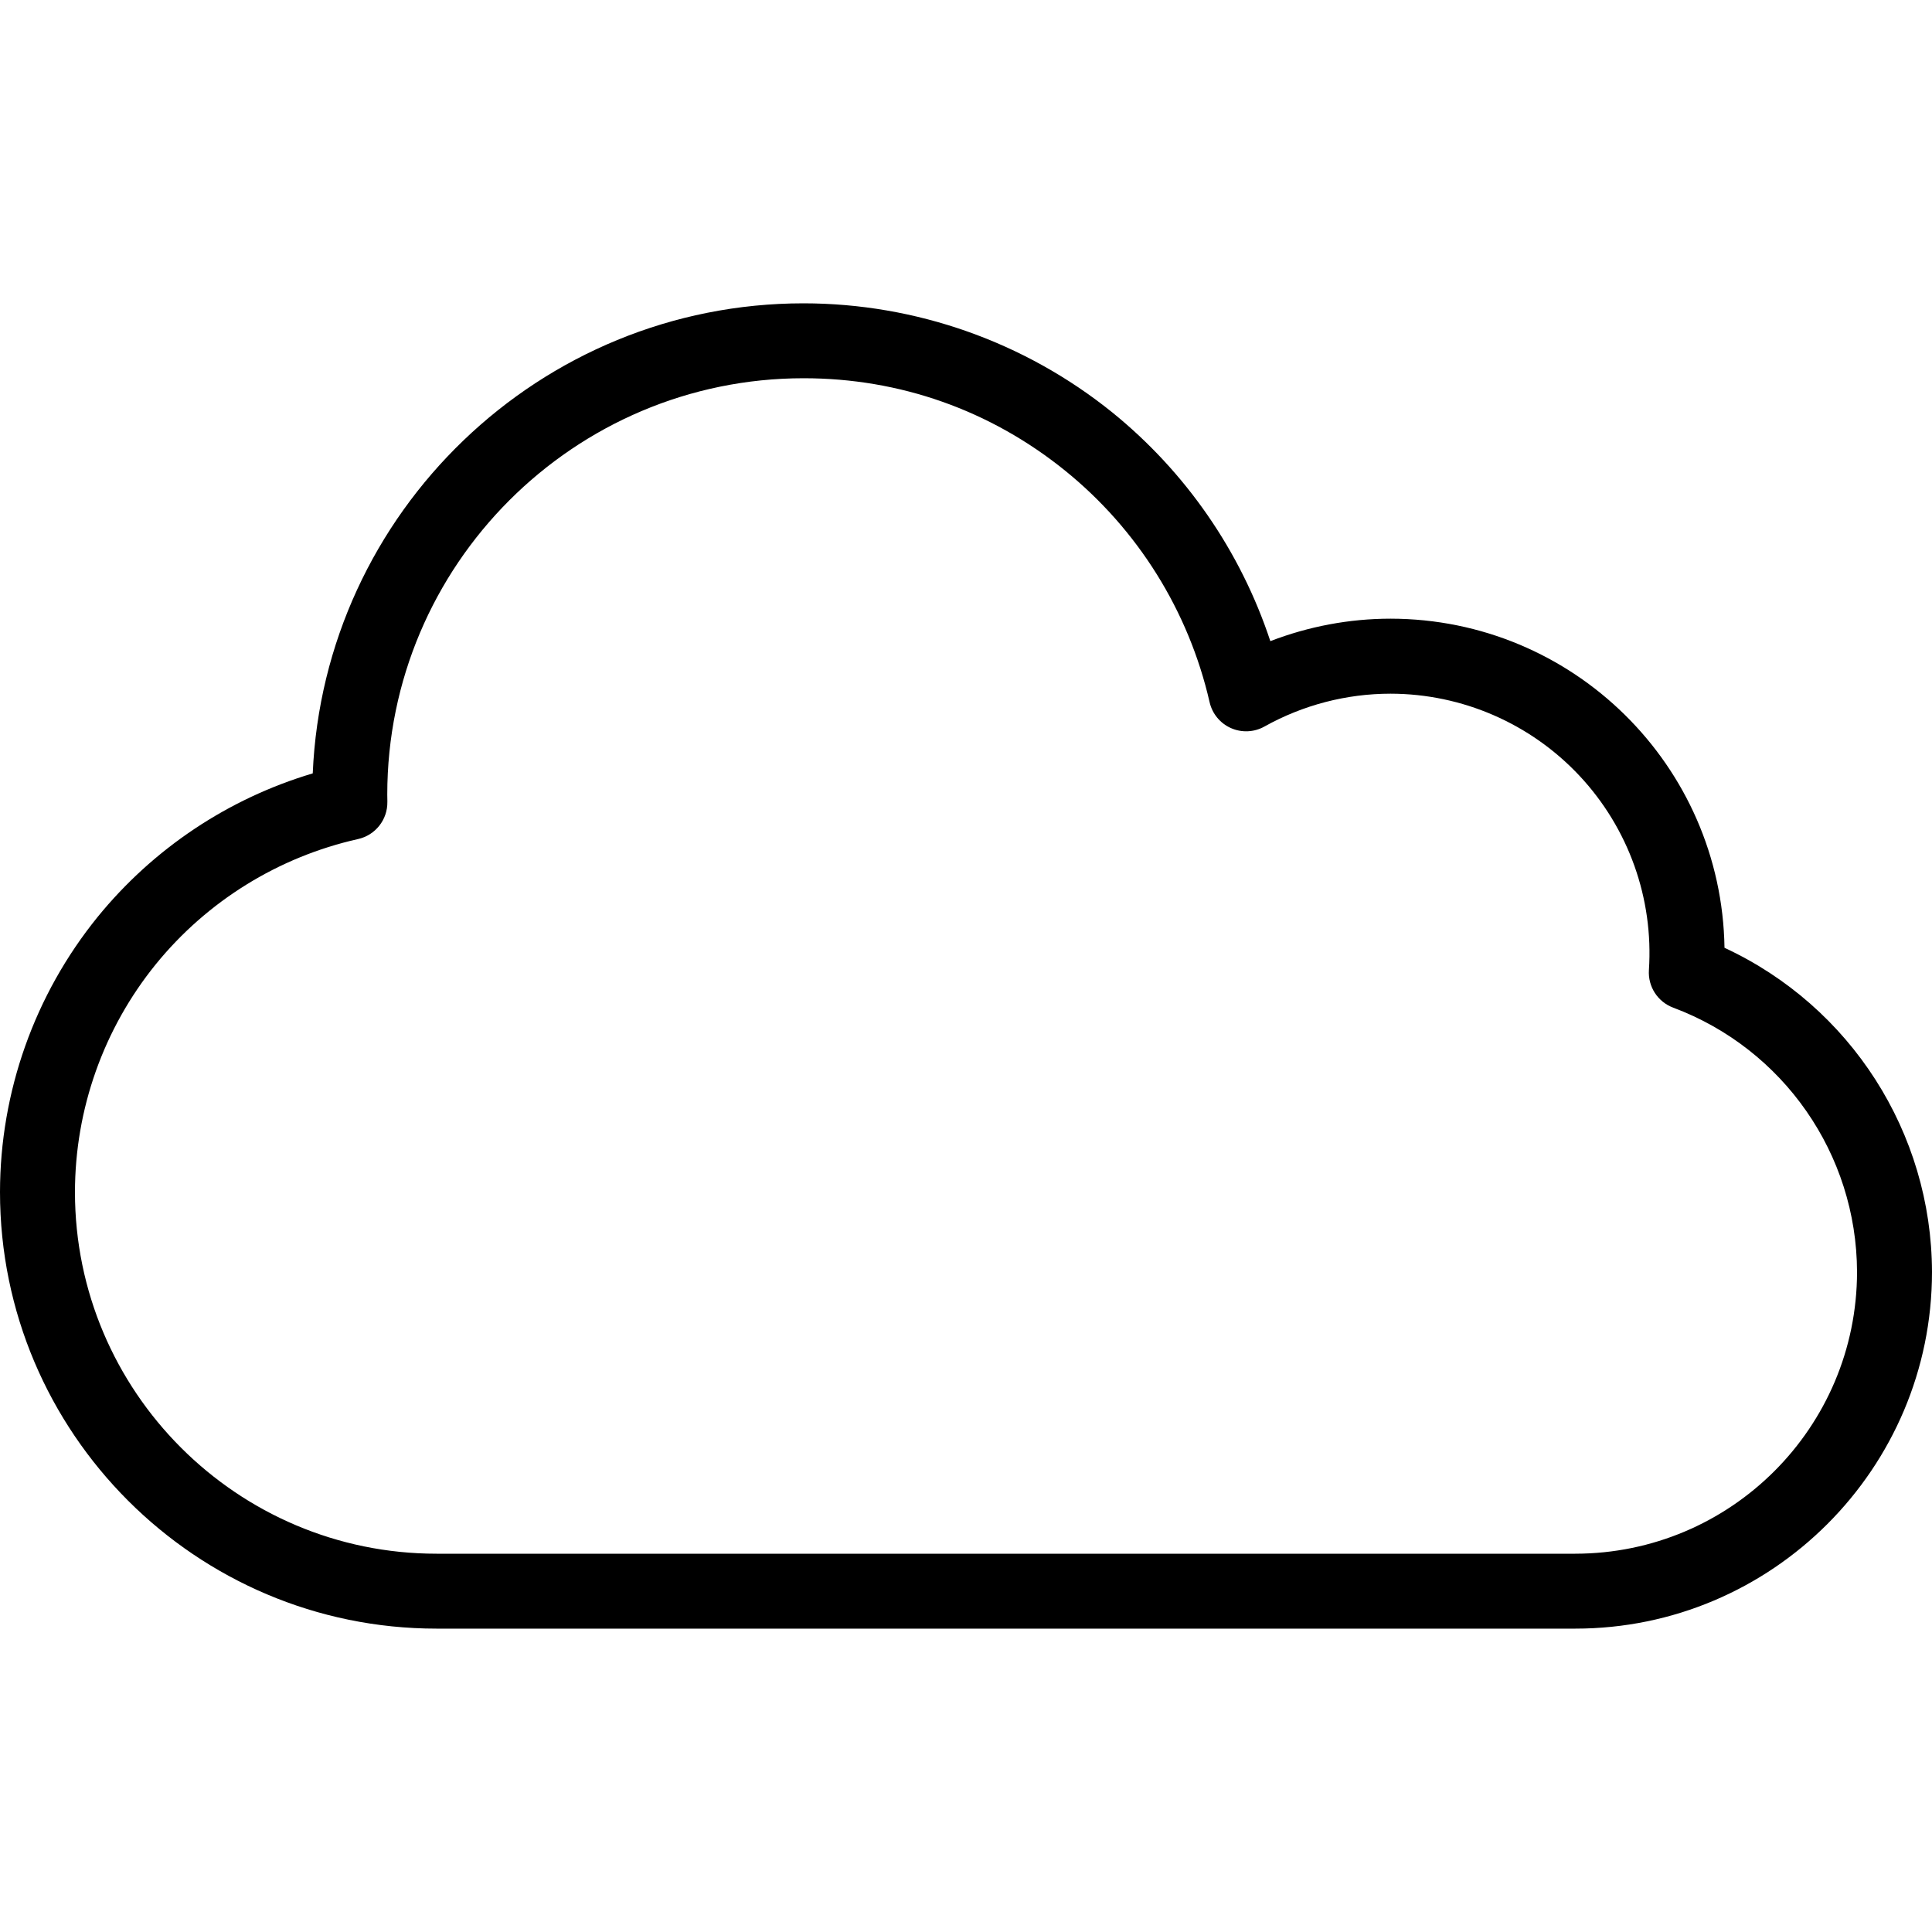
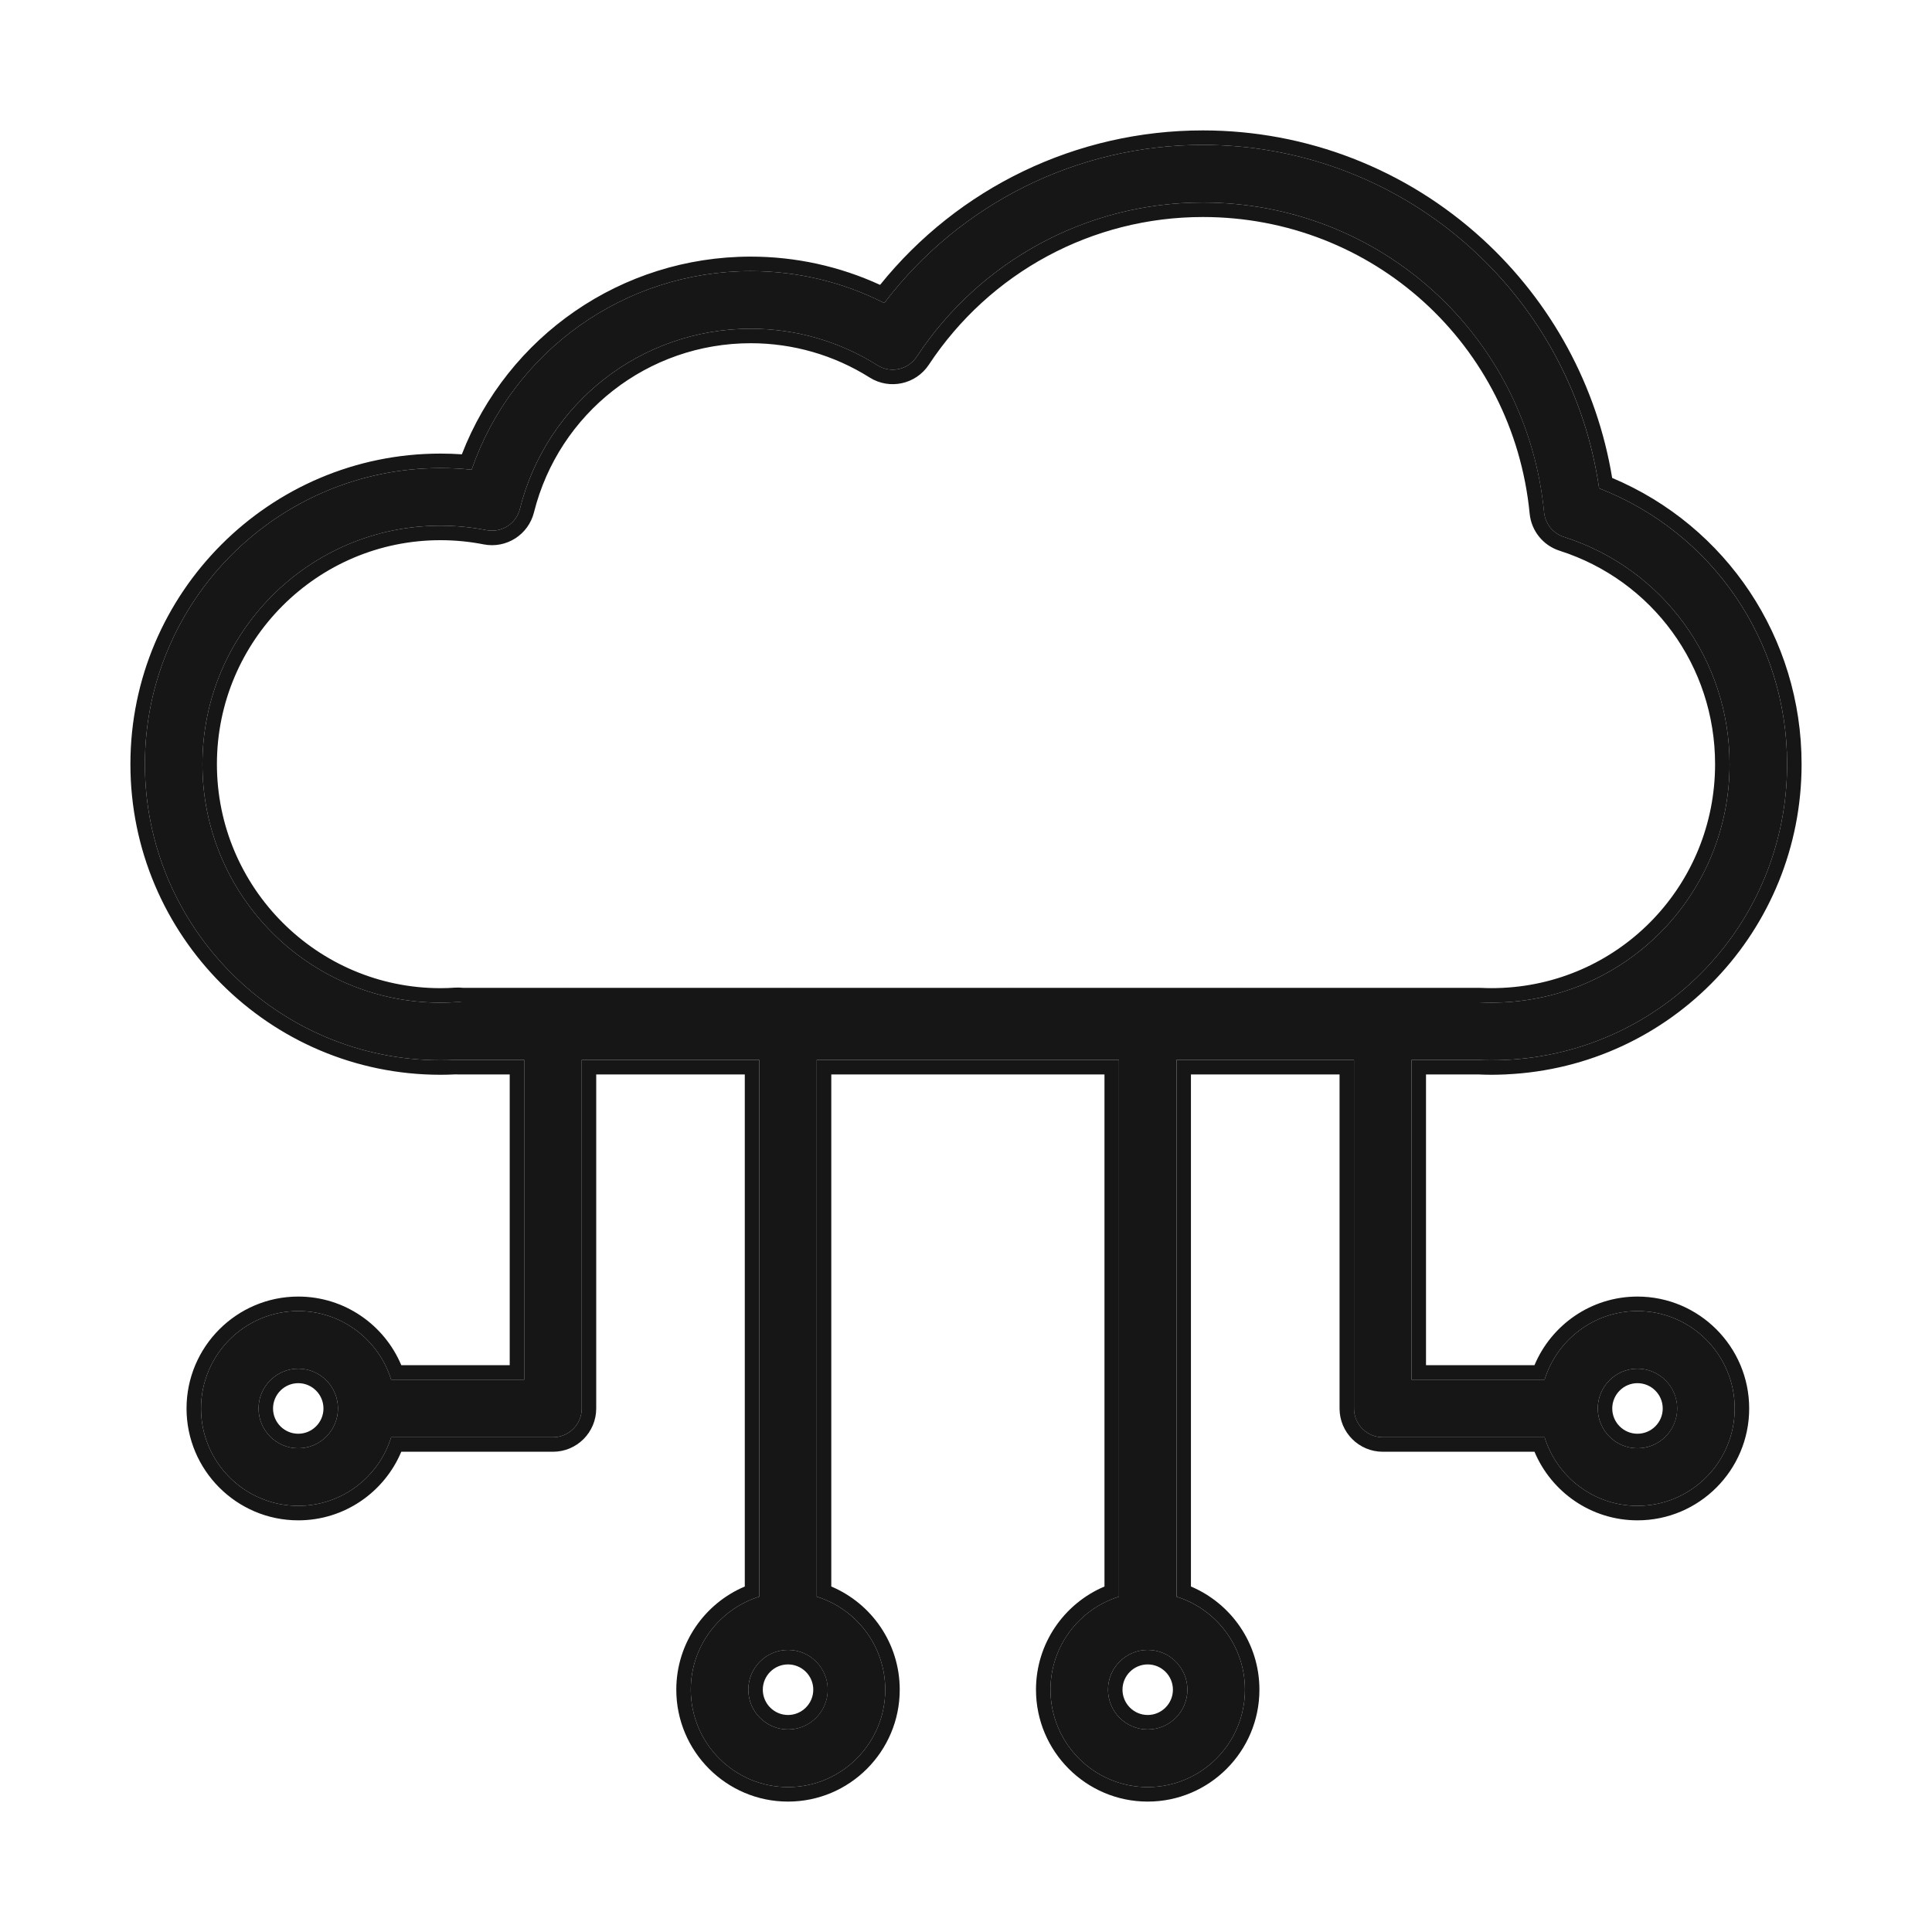
<svg xmlns="http://www.w3.org/2000/svg" width="40" height="40" viewBox="0 0 40 40" fill="none">
-   <path d="M35.704 19.624a6.922 6.922 0 0 0-6.913-6.815c-.853 0-1.698.16-2.49.465a10.231 10.231 0 0 0-3.274-4.737 10.195 10.195 0 0 0-6.39-2.257c-5.461 0-9.931 4.327-10.162 9.732a9.085 9.085 0 0 0-4.455 2.974A9.058 9.058 0 0 0 0 24.68c0 4.984 4.055 9.039 9.039 9.039h23.575c4.073 0 7.386-3.314 7.386-7.386a7.421 7.421 0 0 0-4.296-6.71Zm-3.09 12.544H9.039c-4.128 0-7.487-3.359-7.487-7.487a7.5 7.5 0 0 1 1.673-4.716 7.516 7.516 0 0 1 4.187-2.593.776.776 0 0 0 .608-.77v-.026c-.002-.041-.002-.083-.002-.125 0-4.752 3.866-8.62 8.62-8.62 1.994 0 3.866.662 5.414 1.913a8.653 8.653 0 0 1 2.991 4.792.776.776 0 0 0 1.136.506 5.36 5.36 0 0 1 2.612-.68 5.368 5.368 0 0 1 5.348 5.722.776.776 0 0 0 .505.779 5.86 5.86 0 0 1 3.804 5.47 5.84 5.84 0 0 1-5.834 5.835Z" fill="#000" />
+   <path d="M33.902 27.144C32.999 27.144 32.234 27.743 31.979 28.564H29.224V21.945H30.611C30.705 21.95 30.794 21.951 30.881 21.951C30.971 21.951 31.063 21.949 31.161 21.945C31.163 21.945 31.164 21.945 31.166 21.945C34.437 21.794 37 19.105 37 15.821C37 13.272 35.451 11.023 33.108 10.11C32.834 8.213 31.914 6.471 30.489 5.168C28.96 3.77 26.976 3 24.904 3C22.3 3 19.874 4.214 18.308 6.274C17.455 5.84 16.51 5.613 15.543 5.613C12.915 5.613 10.611 7.279 9.764 9.725C9.55 9.702 9.334 9.691 9.119 9.691C5.745 9.691 3 12.441 3 15.821C3 19.201 5.745 21.951 9.119 21.951C9.221 21.951 9.326 21.949 9.433 21.943C9.449 21.945 9.466 21.945 9.483 21.945H10.853V28.564H8.098C7.844 27.743 7.078 27.144 6.175 27.144C5.065 27.144 4.162 28.049 4.162 29.161C4.162 30.273 5.065 31.177 6.175 31.177C7.078 31.177 7.844 30.579 8.098 29.757H11.448C11.777 29.757 12.044 29.49 12.044 29.161V21.945H15.72V33.057C14.9 33.312 14.302 34.079 14.302 34.983C14.302 36.095 15.205 37 16.315 37C17.425 37 18.328 36.095 18.328 34.983C18.328 34.079 17.731 33.312 16.91 33.057V21.945H23.167V33.057C22.346 33.312 21.749 34.079 21.749 34.983C21.749 36.095 22.652 37 23.762 37C24.872 37 25.775 36.095 25.775 34.983C25.775 34.079 25.177 33.312 24.357 33.057V21.945H28.033V29.161C28.033 29.49 28.3 29.757 28.629 29.757H31.979C32.234 30.579 32.999 31.177 33.902 31.177C35.012 31.177 35.915 30.273 35.915 29.161C35.915 28.049 35.012 27.144 33.902 27.144ZM6.175 29.985C5.722 29.985 5.353 29.615 5.353 29.161C5.353 28.707 5.722 28.337 6.175 28.337C6.628 28.337 6.997 28.707 6.997 29.161C6.997 29.615 6.628 29.985 6.175 29.985ZM16.315 35.807C15.862 35.807 15.493 35.438 15.493 34.983C15.493 34.529 15.862 34.16 16.315 34.16C16.768 34.16 17.137 34.529 17.137 34.983C17.137 35.438 16.768 35.807 16.315 35.807ZM23.762 35.807C23.309 35.807 22.94 35.438 22.94 34.983C22.94 34.529 23.309 34.16 23.762 34.16C24.215 34.16 24.584 34.529 24.584 34.983C24.584 35.438 24.215 35.807 23.762 35.807ZM9.444 20.748C9.333 20.755 9.224 20.759 9.119 20.759C6.402 20.759 4.191 18.544 4.191 15.821C4.191 13.099 6.402 10.884 9.119 10.884C9.439 10.884 9.759 10.915 10.072 10.976C10.383 11.037 10.687 10.844 10.764 10.536C11.314 8.34 13.28 6.806 15.543 6.806C16.474 6.806 17.381 7.067 18.165 7.562C18.439 7.735 18.8 7.657 18.979 7.386C20.299 5.387 22.514 4.193 24.904 4.193C28.576 4.193 31.613 6.95 31.968 10.606C31.992 10.843 32.153 11.044 32.38 11.117C34.431 11.772 35.809 13.663 35.809 15.821C35.809 18.465 33.747 20.63 31.114 20.753C31.113 20.753 31.112 20.753 31.111 20.753C30.948 20.76 30.813 20.76 30.651 20.753C30.642 20.753 30.633 20.752 30.624 20.752H9.567C9.527 20.747 9.486 20.745 9.444 20.748ZM33.902 29.985C33.449 29.985 33.08 29.615 33.08 29.161C33.08 28.707 33.449 28.337 33.902 28.337C34.355 28.337 34.724 28.707 34.724 29.161C34.724 29.615 34.355 29.985 33.902 29.985Z" fill="#161616" />
+   <path fill-rule="evenodd" clip-rule="evenodd" d="M31.161 21.945C31.063 21.949 30.972 21.951 30.881 21.951C30.794 21.951 30.705 21.95 30.611 21.945H29.224V28.564H31.979C32.234 27.743 33 27.144 33.902 27.144C35.012 27.144 35.915 28.049 35.915 29.161C35.915 30.273 35.012 31.177 33.902 31.177C33 31.177 32.234 30.579 31.979 29.757H28.629C28.3 29.757 28.034 29.49 28.034 29.161V21.945H24.358V33.057C25.178 33.312 25.775 34.079 25.775 34.983C25.775 36.095 24.872 37 23.762 37C22.652 37 21.749 36.095 21.749 34.983C21.749 34.079 22.347 33.312 23.167 33.057V21.945H16.911V33.057C17.731 33.312 18.328 34.079 18.328 34.983C18.328 36.095 17.425 37 16.315 37C15.206 37 14.302 36.095 14.302 34.983C14.302 34.079 14.9 33.312 15.72 33.057V21.945H12.044V29.161C12.044 29.49 11.777 29.757 11.449 29.757H8.098C7.844 30.579 7.078 31.177 6.175 31.177C5.065 31.177 4.162 30.273 4.162 29.161C4.162 28.049 5.065 27.144 6.175 27.144C7.078 27.144 7.844 27.743 8.098 28.564H10.853V21.945H9.483C9.466 21.945 9.449 21.945 9.433 21.943C9.326 21.949 9.221 21.951 9.119 21.951C5.745 21.951 3 19.201 3 15.821C3 12.441 5.745 9.691 9.119 9.691C9.334 9.691 9.55 9.702 9.764 9.725C10.611 7.279 12.916 5.613 15.543 5.613C16.51 5.613 17.455 5.84 18.308 6.274C19.874 4.214 22.3 3 24.904 3C26.976 3 28.96 3.77 30.489 5.168C31.914 6.471 32.835 8.213 33.108 10.11C35.452 11.023 37 13.272 37 15.821C37 19.105 34.437 21.794 31.166 21.945L31.161 21.945ZM33.378 9.895C33.066 7.997 32.124 6.257 30.692 4.947C29.107 3.498 27.051 2.7 24.904 2.7C22.288 2.7 19.846 3.882 18.221 5.898C17.385 5.514 16.474 5.313 15.543 5.313C12.867 5.313 10.509 6.961 9.562 9.406C9.414 9.396 9.267 9.391 9.119 9.391C5.579 9.391 2.7 12.276 2.7 15.821C2.7 19.367 5.579 22.252 9.119 22.252C9.221 22.252 9.325 22.249 9.43 22.244C9.448 22.245 9.465 22.245 9.483 22.245H10.553V28.264H8.308C7.958 27.431 7.135 26.844 6.175 26.844C4.899 26.844 3.862 27.884 3.862 29.161C3.862 30.438 4.899 31.477 6.175 31.477C7.135 31.477 7.958 30.89 8.308 30.057H11.449C11.944 30.057 12.344 29.655 12.344 29.161V22.245H15.42V32.847C14.588 33.198 14.002 34.023 14.002 34.983C14.002 36.261 15.039 37.3 16.315 37.3C17.591 37.3 18.628 36.261 18.628 34.983C18.628 34.023 18.043 33.198 17.211 32.847V22.245H22.867V32.847C22.035 33.198 21.449 34.023 21.449 34.983C21.449 36.261 22.486 37.3 23.762 37.3C25.038 37.3 26.075 36.261 26.075 34.983C26.075 34.023 25.489 33.198 24.657 32.847V22.245H27.734V29.161C27.734 29.655 28.134 30.057 28.629 30.057H31.77C32.12 30.89 32.943 31.477 33.902 31.477C35.178 31.477 36.215 30.438 36.215 29.161C36.215 27.884 35.178 26.844 33.902 26.844C32.943 26.844 32.12 27.431 31.77 28.264H29.524V22.245H30.604C30.7 22.249 30.791 22.252 30.881 22.252C30.974 22.252 31.067 22.249 31.166 22.245L31.175 22.245L31.177 22.244L31.179 22.244C34.612 22.087 37.3 19.264 37.3 15.821C37.3 13.207 35.746 10.893 33.378 9.895ZM9.425 20.448C9.479 20.445 9.533 20.446 9.586 20.452H30.624C30.634 20.452 30.644 20.453 30.653 20.453C30.657 20.453 30.661 20.453 30.665 20.453C30.817 20.46 30.943 20.46 31.095 20.453L31.096 20.453M31.104 20.453C33.574 20.336 35.509 18.304 35.509 15.821C35.509 13.793 34.215 12.018 32.289 11.402C31.948 11.293 31.705 10.991 31.67 10.635C31.329 7.133 28.421 4.493 24.904 4.493C22.616 4.493 20.495 5.636 19.23 7.552C18.961 7.958 18.417 8.076 18.005 7.816C17.269 7.352 16.418 7.106 15.543 7.106C13.418 7.106 11.572 8.546 11.055 10.609C10.939 11.071 10.483 11.362 10.015 11.271C9.721 11.213 9.419 11.184 9.119 11.184C6.568 11.184 4.491 13.264 4.491 15.821C4.491 18.378 6.568 20.459 9.119 20.459C9.217 20.459 9.32 20.455 9.425 20.448M31.093 20.454C31.092 20.454 31.092 20.454 31.093 20.454V20.454ZM9.567 20.752C9.527 20.747 9.486 20.745 9.444 20.748C9.333 20.755 9.224 20.759 9.119 20.759C6.402 20.759 4.191 18.544 4.191 15.821C4.191 13.099 6.402 10.884 9.119 10.884C9.439 10.884 9.759 10.915 10.072 10.976C10.383 11.037 10.687 10.844 10.764 10.536C11.315 8.34 13.28 6.806 15.543 6.806C16.475 6.806 17.381 7.067 18.166 7.562C18.439 7.735 18.801 7.657 18.979 7.386C20.3 5.387 22.514 4.193 24.904 4.193C28.576 4.193 31.613 6.95 31.969 10.606C31.992 10.843 32.154 11.044 32.38 11.117C34.431 11.772 35.809 13.663 35.809 15.821C35.809 18.465 33.747 20.63 31.114 20.753L31.111 20.753C30.948 20.76 30.813 20.76 30.651 20.753C30.642 20.753 30.633 20.752 30.624 20.752H9.567ZM31.179 22.244C31.18 22.244 31.179 22.244 31.179 22.244C31.18 22.244 31.181 22.244 31.181 22.244L31.179 22.244ZM5.653 29.161C5.653 29.45 5.888 29.684 6.175 29.684C6.462 29.684 6.697 29.45 6.697 29.161C6.697 28.872 6.462 28.637 6.175 28.637C5.888 28.637 5.653 28.872 5.653 29.161ZM15.793 34.983C15.793 35.272 16.028 35.507 16.315 35.507C16.602 35.507 16.838 35.272 16.838 34.983C16.838 34.694 16.602 34.46 16.315 34.46C16.028 34.46 15.793 34.694 15.793 34.983ZM23.24 34.983C23.24 35.272 23.475 35.507 23.762 35.507C24.049 35.507 24.284 35.272 24.284 34.983C24.284 34.694 24.049 34.46 23.762 34.46C23.475 34.46 23.24 34.694 23.24 34.983ZM33.38 29.161C33.38 29.45 33.615 29.684 33.902 29.684C34.19 29.684 34.425 29.45 34.425 29.161C34.425 28.872 34.19 28.637 33.902 28.637C33.615 28.637 33.38 28.872 33.38 29.161ZM5.353 29.161C5.353 29.615 5.722 29.985 6.175 29.985C6.629 29.985 6.997 29.615 6.997 29.161C6.997 28.707 6.629 28.337 6.175 28.337C5.722 28.337 5.353 28.707 5.353 29.161ZM15.493 34.983C15.493 35.438 15.862 35.807 16.315 35.807C16.769 35.807 17.138 35.438 17.138 34.983C17.138 34.529 16.769 34.16 16.315 34.16C15.862 34.16 15.493 34.529 15.493 34.983ZM22.94 34.983C22.94 35.438 23.309 35.807 23.762 35.807C24.216 35.807 24.584 35.438 24.584 34.983C24.584 34.529 24.216 34.16 23.762 34.16C23.309 34.16 22.94 34.529 22.94 34.983ZM33.08 29.161C33.08 29.615 33.449 29.985 33.902 29.985C34.356 29.985 34.725 29.615 34.725 29.161C34.725 28.707 34.356 28.337 33.902 28.337C33.449 28.337 33.08 28.707 33.08 29.161Z" fill="#161616" />
</svg>
